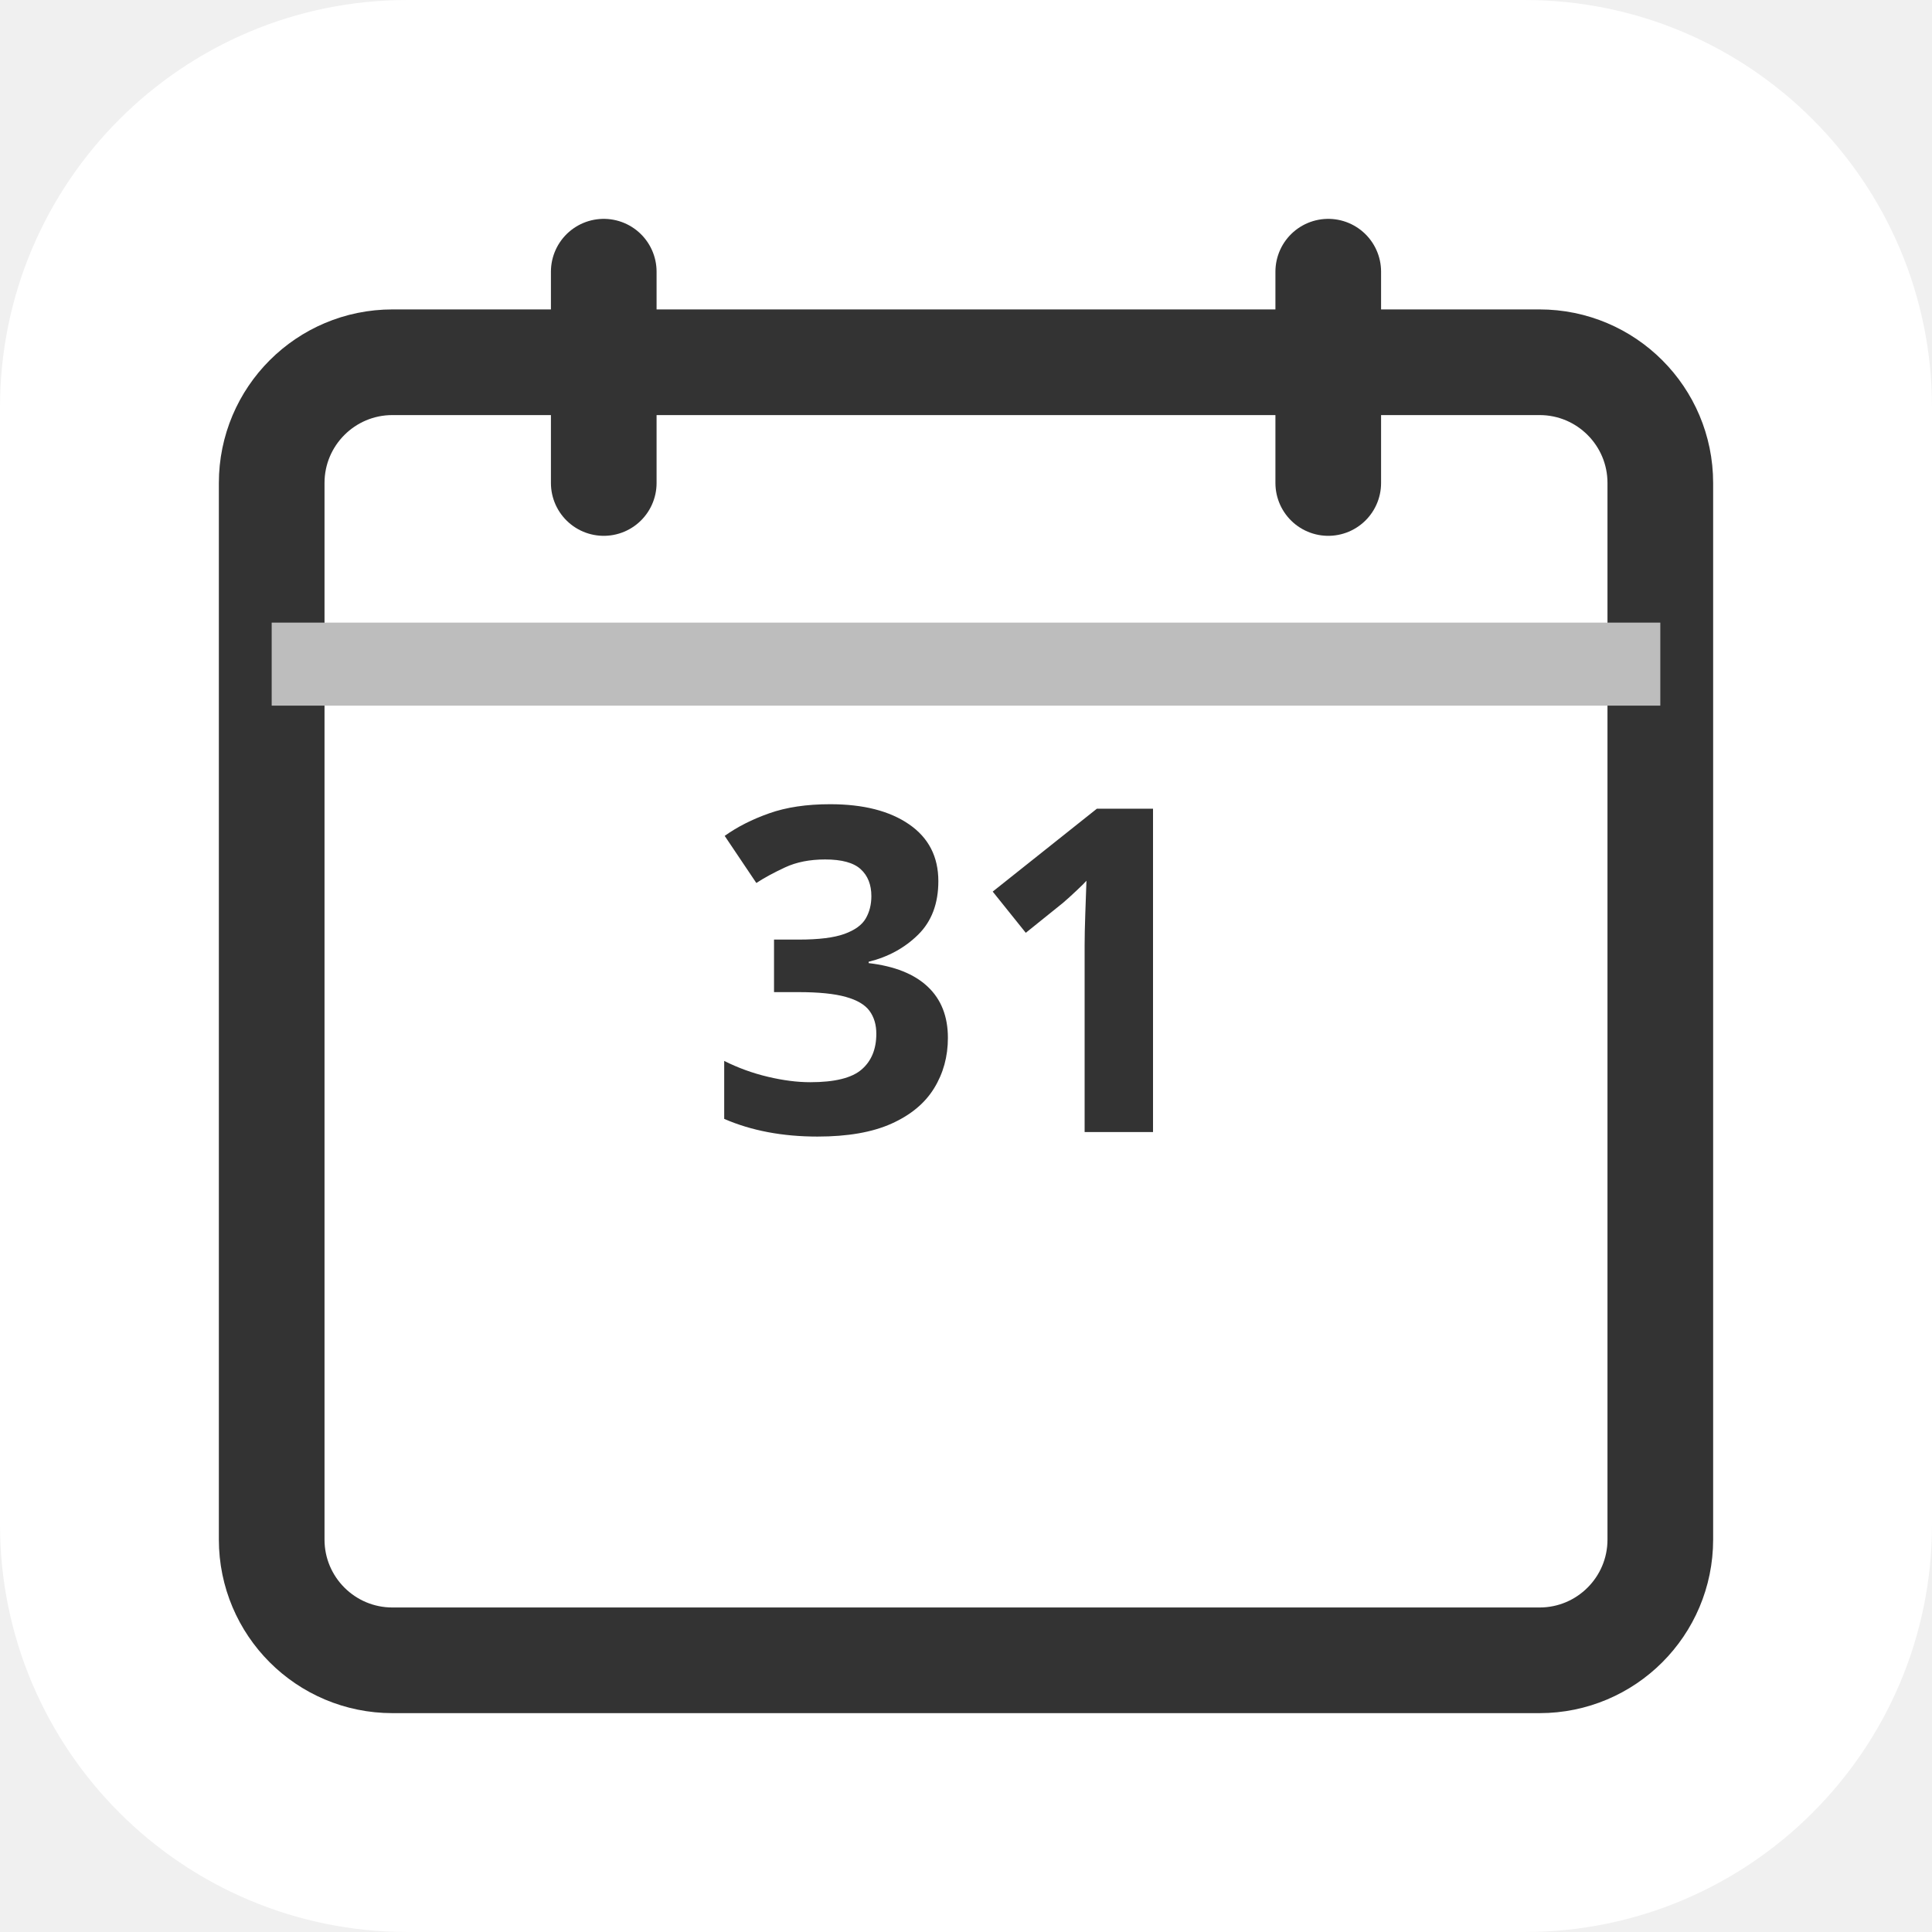
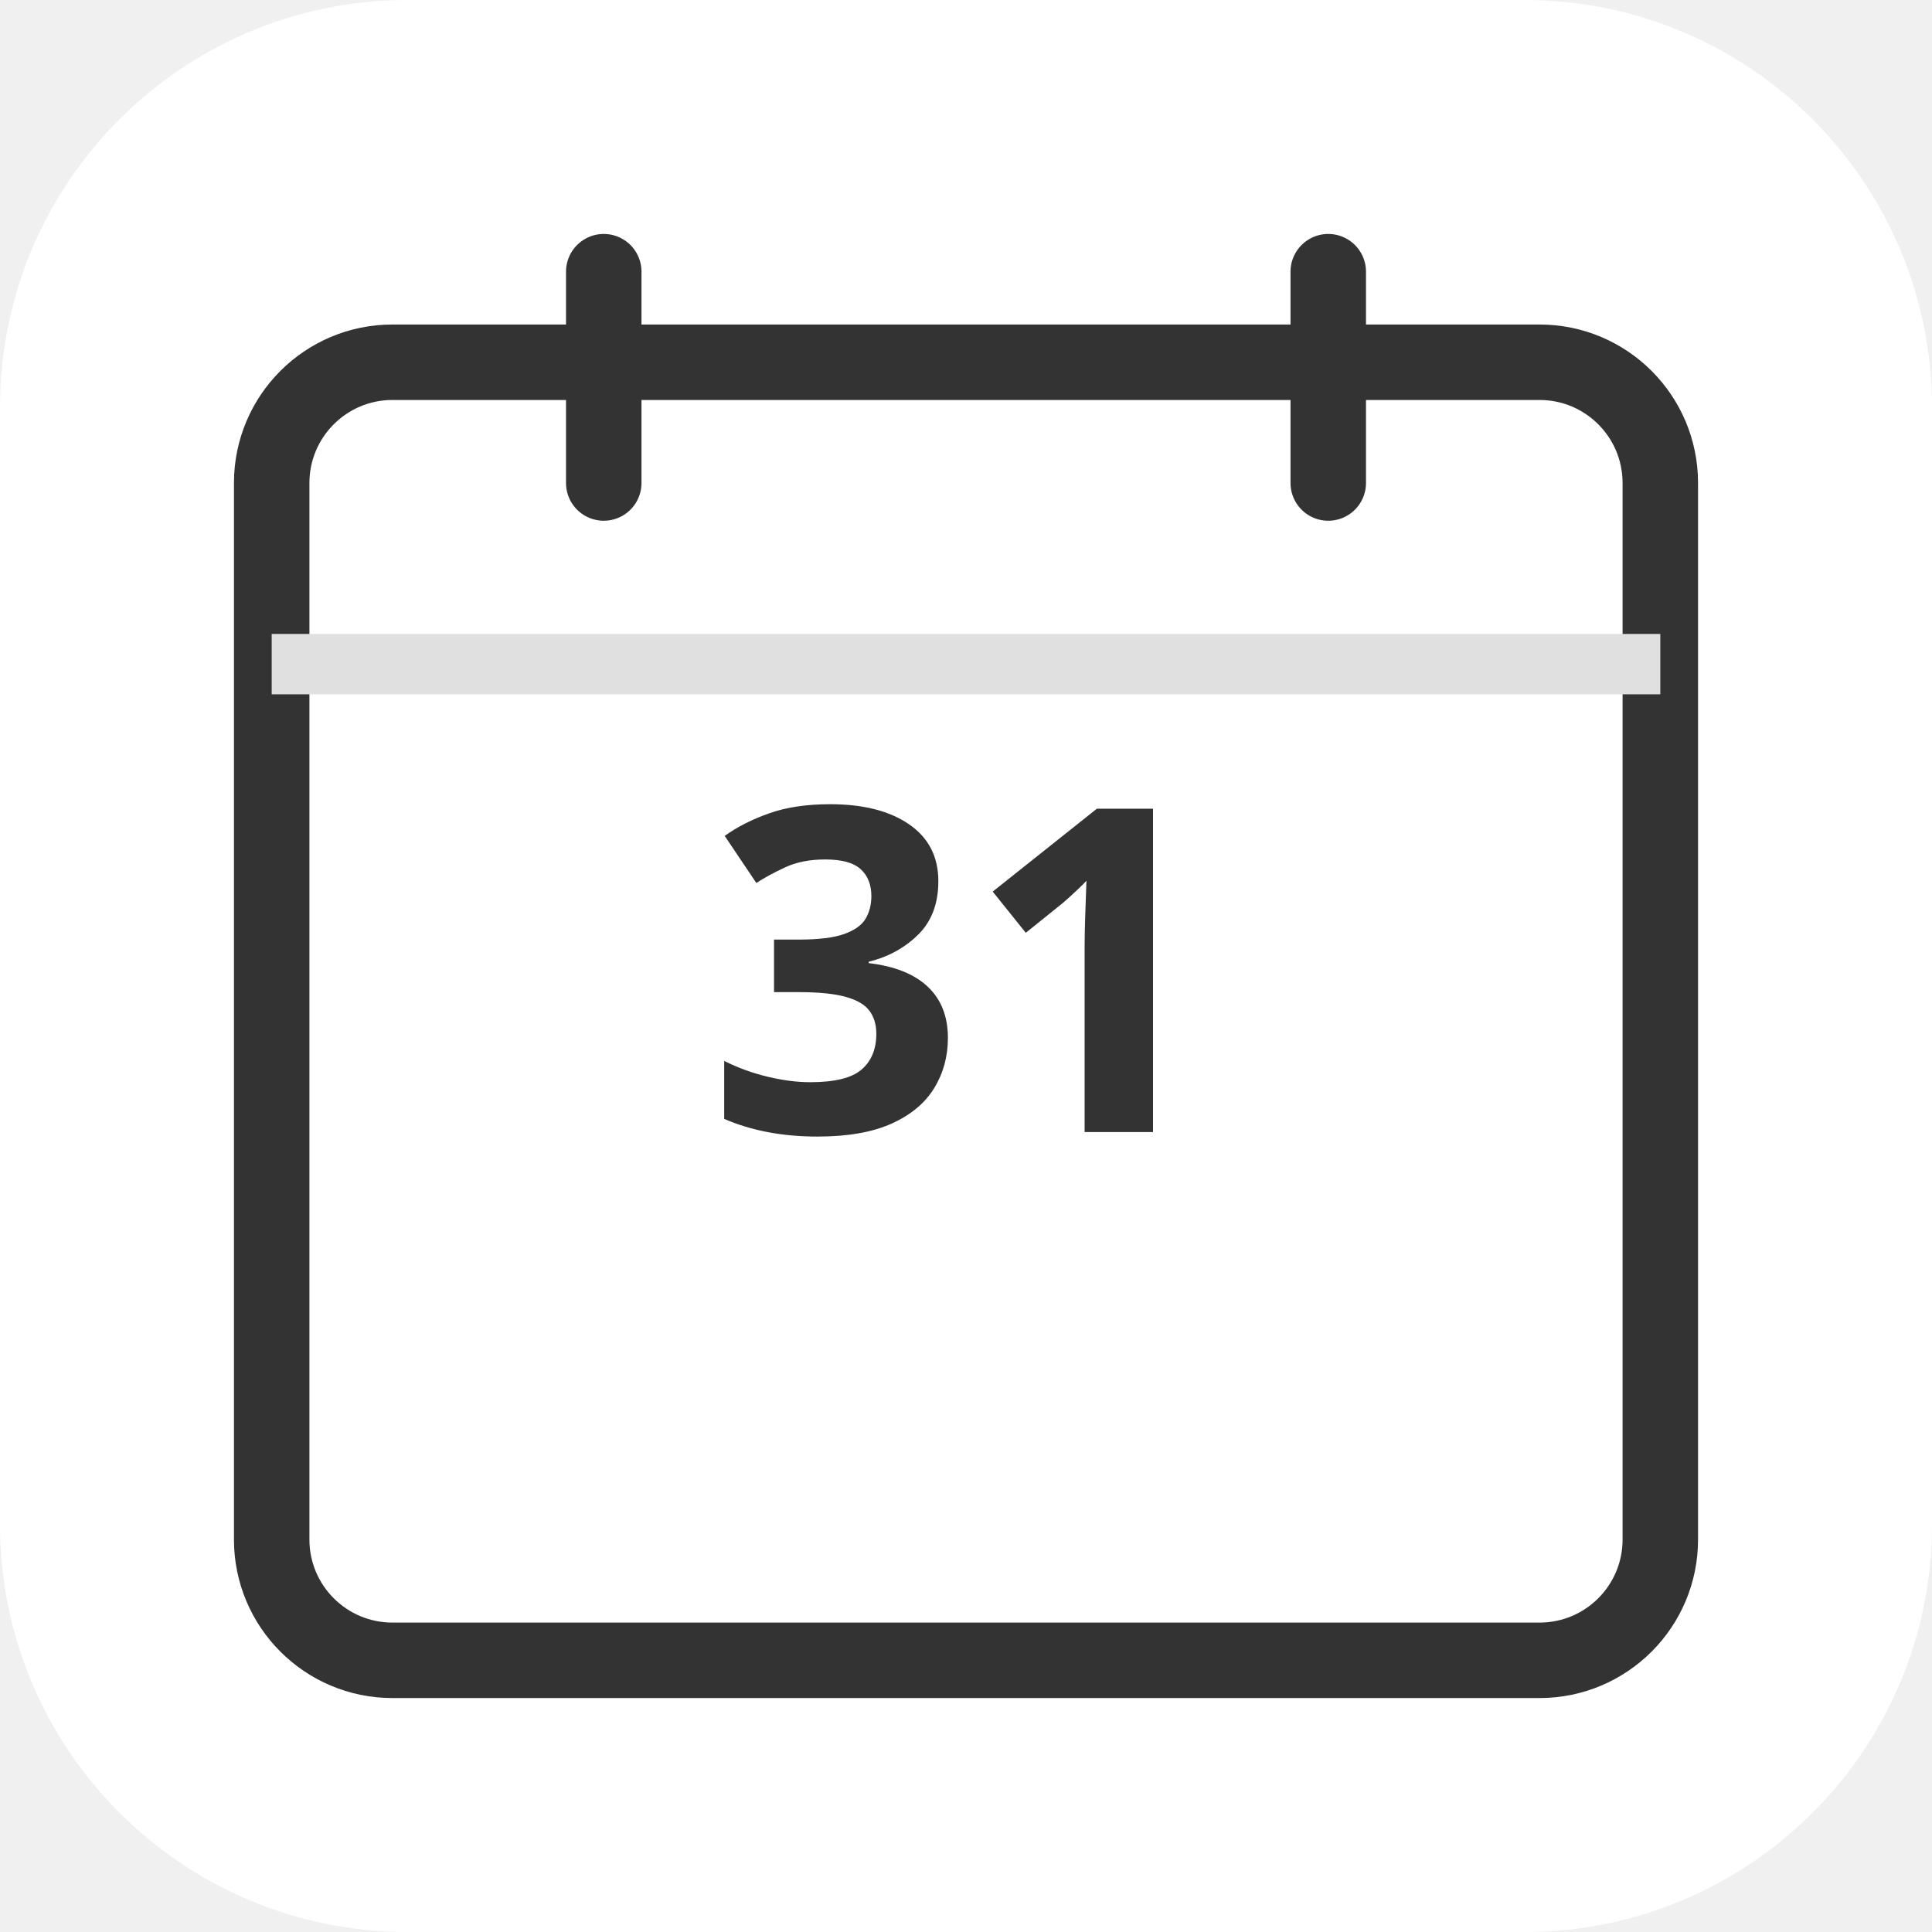
<svg xmlns="http://www.w3.org/2000/svg" viewBox="0 0 512 512">
  <rect width="512" height="512" rx="108" fill="#ffffff" />
-   <rect x="72" y="96" width="368" height="344" rx="32" fill="none" stroke="#333333" stroke-width="28" />
-   <line x1="72" y1="176" x2="440" y2="176" stroke="#bdbdbd" stroke-width="22" />
-   <line x1="160" y1="72" x2="160" y2="128" stroke="#333333" stroke-width="28" stroke-linecap="round" />
-   <line x1="352" y1="72" x2="352" y2="128" stroke="#333333" stroke-width="28" stroke-linecap="round" />
-   <text x="256" y="300" text-anchor="middle" font-family="system-ui, sans-serif" font-size="120" font-weight="700" fill="#333333">
-     31
-   </text>
+   <rect x="72" y="96" width="368" height="344" rx="32" fill="none" stroke="#333" stroke-width="20" />
+   <line x1="72" y1="176" x2="440" y2="176" stroke="#e0e0e0" stroke-width="16" />
+   <line x1="160" y1="72" x2="160" y2="128" stroke="#333" stroke-width="20" stroke-linecap="round" />
+   <line x1="352" y1="72" x2="352" y2="128" stroke="#333" stroke-width="20" stroke-linecap="round" />
+   <text x="256" y="300" text-anchor="middle" font-family="system-ui,sans-serif" font-size="120" font-weight="600" fill="#333">31</text>
</svg>
